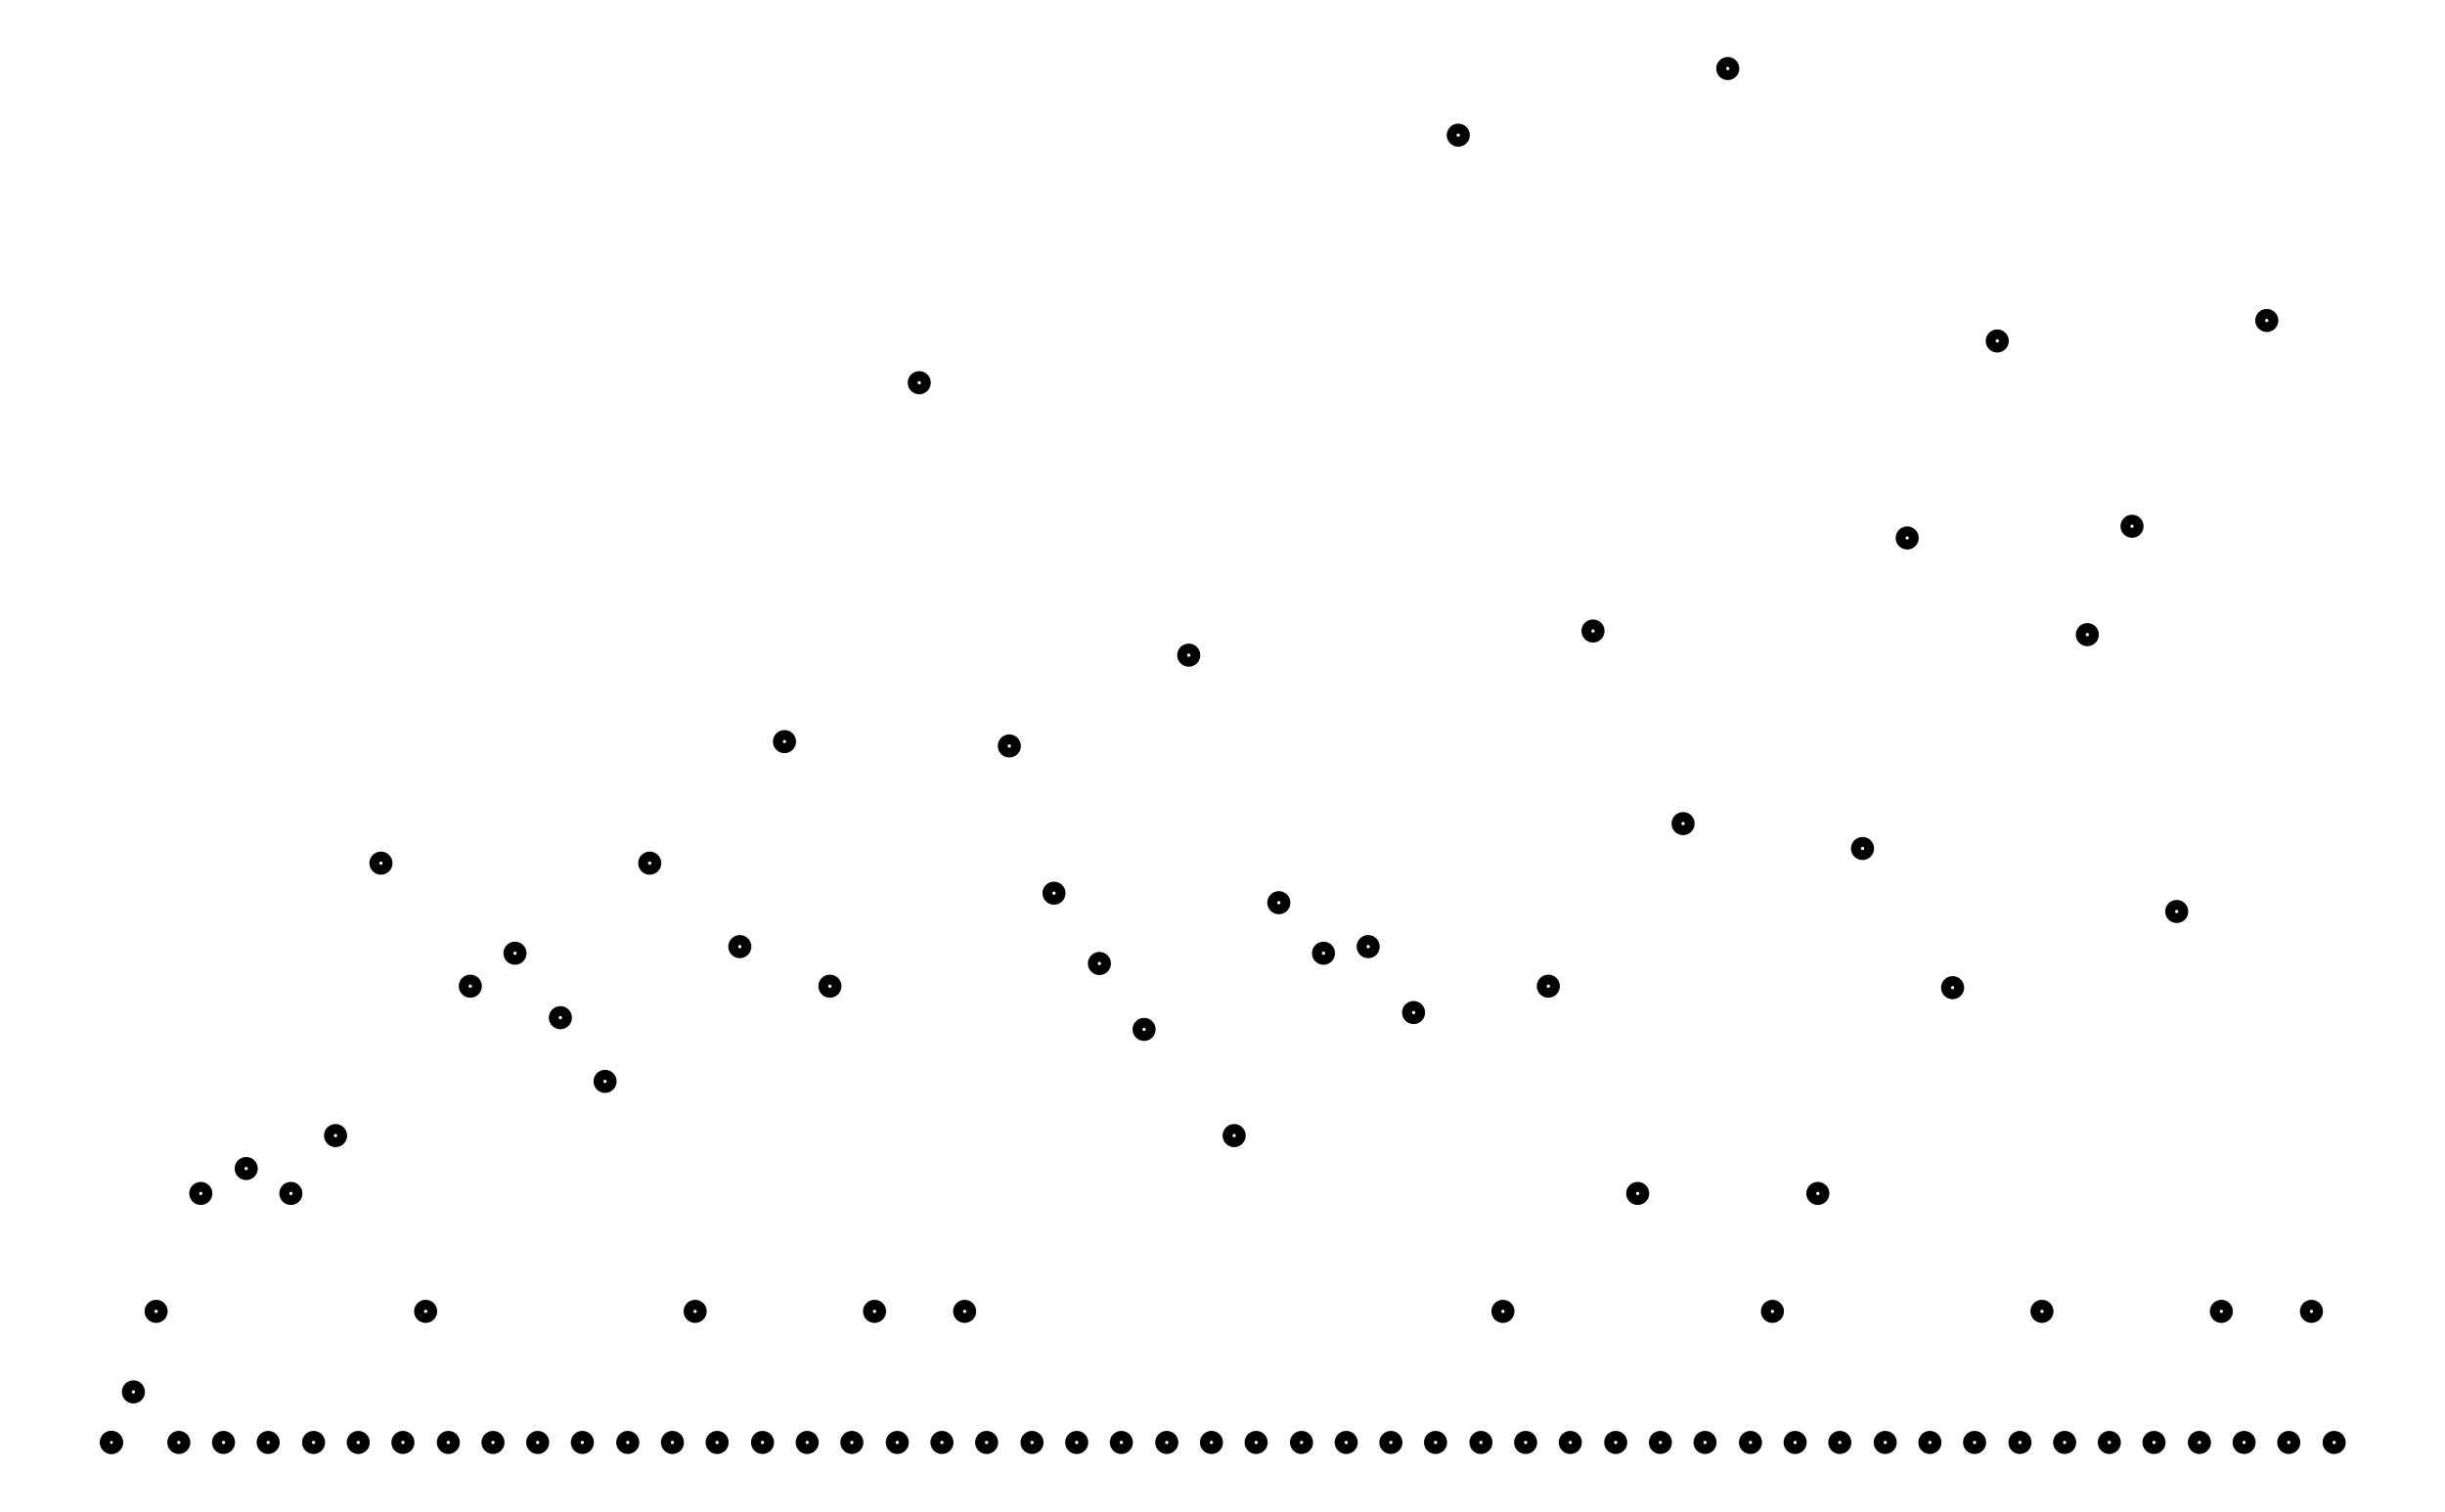
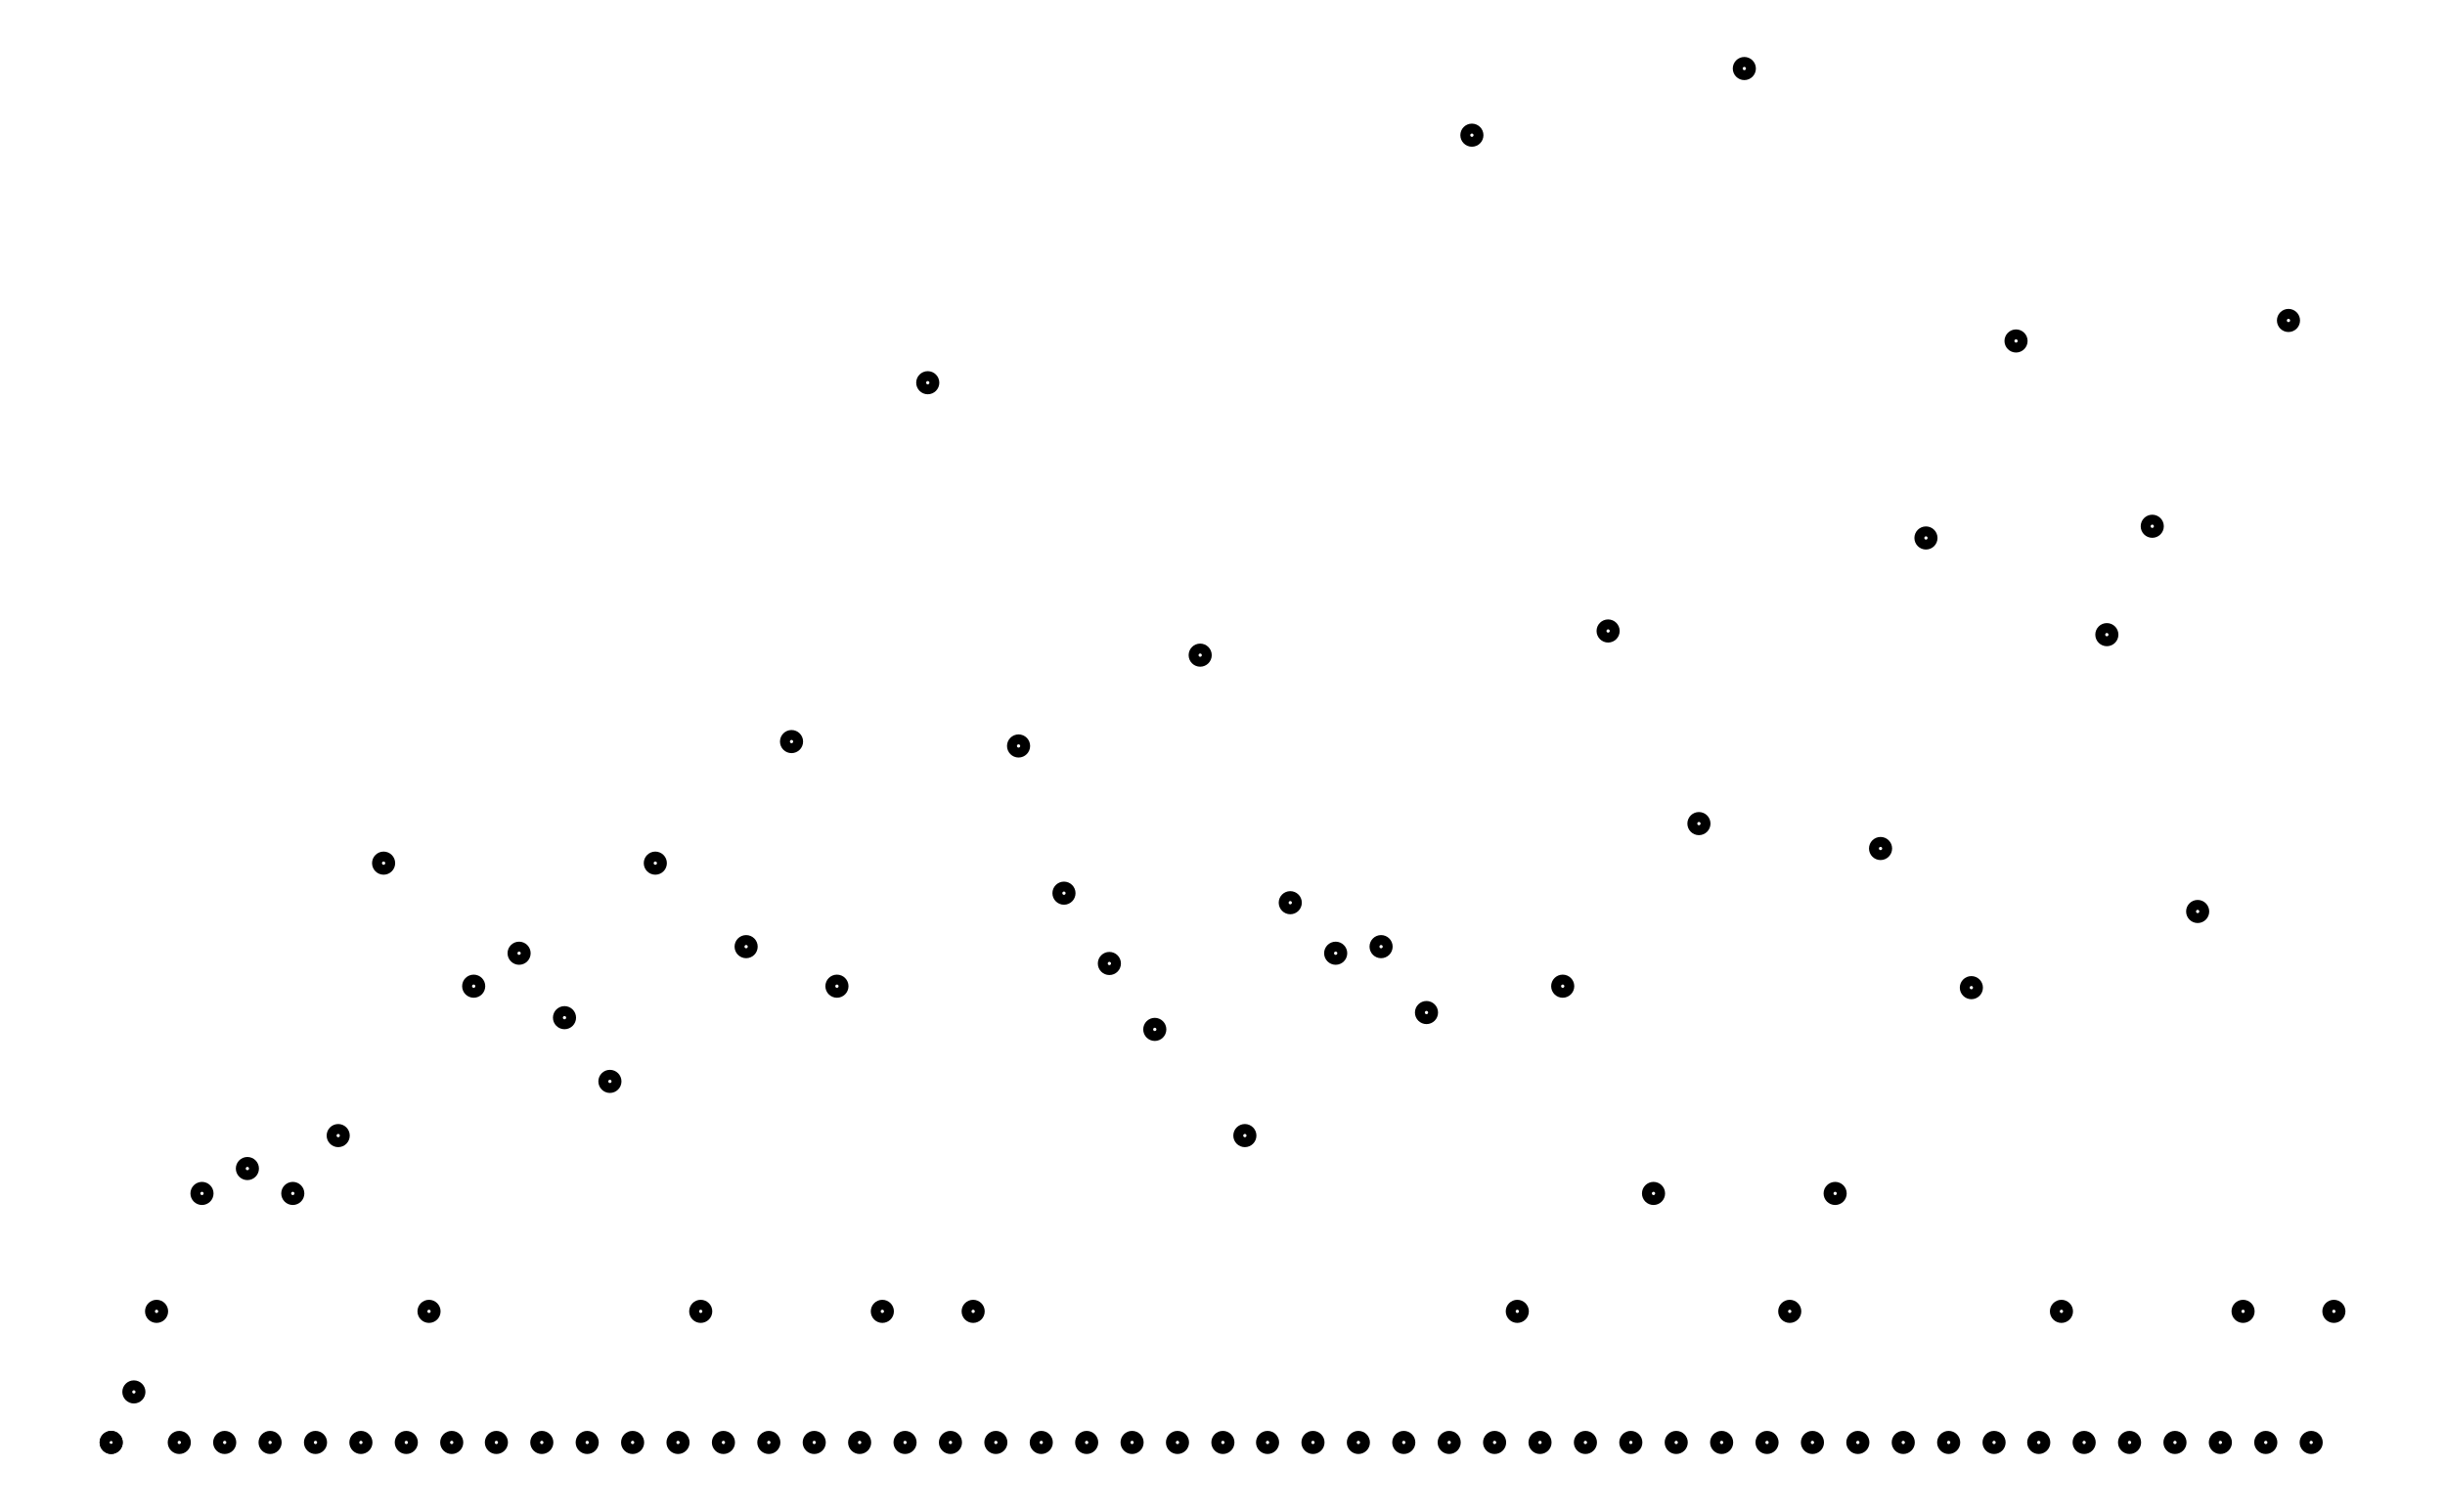
- <svg xmlns="http://www.w3.org/2000/svg" width="161.8" height="100.0" viewBox="-3.37 -5.00 171.80 110.00">
+ <svg xmlns="http://www.w3.org/2000/svg" width="161.8" height="100.0" viewBox="-3.35 -5.00 171.80 110.00">
  <g fill="none" stroke="black" stroke-width="0.094%" transform="translate(0, 100) scale(5.3311, -5.3311)">
    <circle cx="0.31" cy="0.00" r="0.09" />
    <circle cx="0.31" cy="0.00" r="0.09" />
-     <circle cx="0.61" cy="0.69" r="0.09" />
-     <circle cx="0.92" cy="1.79" r="0.09" />
-     <circle cx="1.23" cy="0.00" r="0.09" />
-     <circle cx="1.53" cy="3.40" r="0.09" />
-     <circle cx="1.84" cy="0.00" r="0.09" />
-     <circle cx="2.15" cy="3.74" r="0.09" />
-     <circle cx="2.45" cy="0.00" r="0.09" />
-     <circle cx="2.76" cy="3.40" r="0.09" />
-     <circle cx="3.07" cy="0.00" r="0.09" />
-     <circle cx="3.37" cy="4.19" r="0.09" />
-     <circle cx="3.68" cy="0.00" r="0.09" />
-     <circle cx="3.99" cy="7.91" r="0.09" />
-     <circle cx="4.29" cy="0.00" r="0.09" />
-     <circle cx="4.60" cy="1.79" r="0.09" />
-     <circle cx="4.91" cy="0.00" r="0.09" />
-     <circle cx="5.21" cy="6.23" r="0.09" />
-     <circle cx="5.52" cy="0.00" r="0.09" />
-     <circle cx="5.82" cy="6.68" r="0.09" />
-     <circle cx="6.13" cy="0.00" r="0.09" />
-     <circle cx="6.44" cy="5.80" r="0.09" />
-     <circle cx="6.74" cy="0.00" r="0.09" />
-     <circle cx="7.05" cy="4.93" r="0.09" />
-     <circle cx="7.36" cy="0.00" r="0.09" />
-     <circle cx="7.66" cy="7.91" r="0.09" />
-     <circle cx="7.97" cy="0.00" r="0.09" />
-     <circle cx="8.28" cy="1.79" r="0.09" />
-     <circle cx="8.58" cy="0.00" r="0.09" />
-     <circle cx="8.89" cy="6.77" r="0.09" />
-     <circle cx="9.20" cy="0.00" r="0.09" />
-     <circle cx="9.50" cy="9.57" r="0.09" />
-     <circle cx="9.81" cy="0.00" r="0.09" />
-     <circle cx="10.12" cy="6.23" r="0.09" />
-     <circle cx="10.42" cy="0.00" r="0.09" />
-     <circle cx="10.73" cy="1.79" r="0.09" />
-     <circle cx="11.04" cy="0.00" r="0.09" />
-     <circle cx="11.34" cy="14.47" r="0.09" />
-     <circle cx="11.65" cy="0.00" r="0.09" />
-     <circle cx="11.96" cy="1.79" r="0.09" />
-     <circle cx="12.26" cy="0.00" r="0.09" />
-     <circle cx="12.57" cy="9.51" r="0.09" />
-     <circle cx="12.88" cy="0.00" r="0.09" />
-     <circle cx="13.18" cy="7.50" r="0.09" />
-     <circle cx="13.49" cy="0.00" r="0.09" />
-     <circle cx="13.80" cy="6.54" r="0.09" />
-     <circle cx="14.10" cy="0.00" r="0.09" />
-     <circle cx="14.41" cy="5.64" r="0.09" />
-     <circle cx="14.72" cy="0.00" r="0.09" />
-     <circle cx="15.02" cy="10.75" r="0.09" />
-     <circle cx="15.33" cy="0.00" r="0.09" />
-     <circle cx="15.64" cy="4.19" r="0.09" />
-     <circle cx="15.94" cy="0.00" r="0.09" />
-     <circle cx="16.25" cy="7.37" r="0.09" />
-     <circle cx="16.56" cy="0.00" r="0.09" />
-     <circle cx="16.86" cy="6.68" r="0.09" />
-     <circle cx="17.17" cy="0.00" r="0.09" />
-     <circle cx="17.47" cy="6.77" r="0.09" />
-     <circle cx="17.78" cy="0.00" r="0.09" />
-     <circle cx="18.09" cy="5.87" r="0.09" />
-     <circle cx="18.39" cy="0.00" r="0.09" />
-     <circle cx="18.70" cy="17.85" r="0.09" />
-     <circle cx="19.01" cy="0.00" r="0.09" />
-     <circle cx="19.31" cy="1.79" r="0.09" />
-     <circle cx="19.62" cy="0.00" r="0.09" />
-     <circle cx="19.93" cy="6.23" r="0.09" />
-     <circle cx="20.23" cy="0.00" r="0.09" />
-     <circle cx="20.54" cy="11.08" r="0.09" />
-     <circle cx="20.85" cy="0.00" r="0.09" />
-     <circle cx="21.15" cy="3.40" r="0.09" />
-     <circle cx="21.46" cy="0.00" r="0.09" />
-     <circle cx="21.77" cy="8.45" r="0.09" />
-     <circle cx="22.07" cy="0.00" r="0.09" />
-     <circle cx="22.38" cy="18.76" r="0.09" />
-     <circle cx="22.69" cy="0.00" r="0.09" />
-     <circle cx="22.99" cy="1.79" r="0.09" />
-     <circle cx="23.30" cy="0.00" r="0.09" />
-     <circle cx="23.61" cy="3.40" r="0.09" />
-     <circle cx="23.91" cy="0.00" r="0.09" />
-     <circle cx="24.22" cy="8.11" r="0.09" />
-     <circle cx="24.53" cy="0.00" r="0.09" />
-     <circle cx="24.83" cy="12.35" r="0.09" />
-     <circle cx="25.14" cy="0.00" r="0.09" />
-     <circle cx="25.45" cy="6.21" r="0.09" />
-     <circle cx="25.75" cy="0.00" r="0.09" />
-     <circle cx="26.06" cy="15.04" r="0.09" />
-     <circle cx="26.37" cy="0.00" r="0.09" />
-     <circle cx="26.67" cy="1.79" r="0.09" />
-     <circle cx="26.98" cy="0.00" r="0.09" />
-     <circle cx="27.29" cy="11.03" r="0.09" />
-     <circle cx="27.59" cy="0.00" r="0.09" />
-     <circle cx="27.90" cy="12.51" r="0.09" />
-     <circle cx="28.20" cy="0.00" r="0.09" />
-     <circle cx="28.51" cy="7.25" r="0.09" />
-     <circle cx="28.82" cy="0.00" r="0.09" />
-     <circle cx="29.12" cy="1.79" r="0.09" />
-     <circle cx="29.43" cy="0.00" r="0.09" />
-     <circle cx="29.74" cy="15.32" r="0.09" />
-     <circle cx="30.04" cy="0.00" r="0.09" />
-     <circle cx="30.35" cy="1.79" r="0.09" />
-     <circle cx="30.66" cy="0.00" r="0.09" />
+     <circle cx="0.62" cy="0.69" r="0.09" />
+     <circle cx="0.93" cy="1.79" r="0.09" />
+     <circle cx="1.24" cy="0.00" r="0.09" />
+     <circle cx="1.55" cy="3.40" r="0.09" />
+     <circle cx="1.86" cy="0.00" r="0.09" />
+     <circle cx="2.17" cy="3.74" r="0.09" />
+     <circle cx="2.48" cy="0.00" r="0.09" />
+     <circle cx="2.79" cy="3.40" r="0.09" />
+     <circle cx="3.10" cy="0.00" r="0.09" />
+     <circle cx="3.41" cy="4.19" r="0.09" />
+     <circle cx="3.72" cy="0.00" r="0.09" />
+     <circle cx="4.03" cy="7.91" r="0.09" />
+     <circle cx="4.34" cy="0.00" r="0.09" />
+     <circle cx="4.65" cy="1.79" r="0.09" />
+     <circle cx="4.96" cy="0.00" r="0.09" />
+     <circle cx="5.26" cy="6.23" r="0.09" />
+     <circle cx="5.57" cy="0.00" r="0.09" />
+     <circle cx="5.88" cy="6.68" r="0.09" />
+     <circle cx="6.19" cy="0.00" r="0.09" />
+     <circle cx="6.50" cy="5.80" r="0.09" />
+     <circle cx="6.81" cy="0.00" r="0.09" />
+     <circle cx="7.12" cy="4.93" r="0.09" />
+     <circle cx="7.43" cy="0.00" r="0.09" />
+     <circle cx="7.74" cy="7.91" r="0.09" />
+     <circle cx="8.05" cy="0.00" r="0.09" />
+     <circle cx="8.36" cy="1.79" r="0.09" />
+     <circle cx="8.67" cy="0.00" r="0.09" />
+     <circle cx="8.98" cy="6.77" r="0.09" />
+     <circle cx="9.29" cy="0.00" r="0.09" />
+     <circle cx="9.60" cy="9.57" r="0.09" />
+     <circle cx="9.91" cy="0.00" r="0.09" />
+     <circle cx="10.22" cy="6.23" r="0.09" />
+     <circle cx="10.53" cy="0.00" r="0.09" />
+     <circle cx="10.84" cy="1.79" r="0.09" />
+     <circle cx="11.15" cy="0.00" r="0.09" />
+     <circle cx="11.46" cy="14.47" r="0.09" />
+     <circle cx="11.77" cy="0.00" r="0.09" />
+     <circle cx="12.08" cy="1.79" r="0.09" />
+     <circle cx="12.39" cy="0.00" r="0.09" />
+     <circle cx="12.70" cy="9.51" r="0.09" />
+     <circle cx="13.01" cy="0.00" r="0.09" />
+     <circle cx="13.32" cy="7.50" r="0.09" />
+     <circle cx="13.63" cy="0.00" r="0.09" />
+     <circle cx="13.94" cy="6.54" r="0.09" />
+     <circle cx="14.25" cy="0.00" r="0.09" />
+     <circle cx="14.56" cy="5.64" r="0.09" />
+     <circle cx="14.87" cy="0.00" r="0.09" />
+     <circle cx="15.18" cy="10.75" r="0.09" />
+     <circle cx="15.49" cy="0.00" r="0.09" />
+     <circle cx="15.79" cy="4.19" r="0.09" />
+     <circle cx="16.10" cy="0.00" r="0.09" />
+     <circle cx="16.41" cy="7.37" r="0.09" />
+     <circle cx="16.72" cy="0.00" r="0.09" />
+     <circle cx="17.03" cy="6.68" r="0.09" />
+     <circle cx="17.34" cy="0.00" r="0.09" />
+     <circle cx="17.65" cy="6.77" r="0.09" />
+     <circle cx="17.96" cy="0.00" r="0.09" />
+     <circle cx="18.27" cy="5.87" r="0.09" />
+     <circle cx="18.58" cy="0.00" r="0.09" />
+     <circle cx="18.89" cy="17.85" r="0.09" />
+     <circle cx="19.20" cy="0.00" r="0.09" />
+     <circle cx="19.51" cy="1.79" r="0.09" />
+     <circle cx="19.82" cy="0.00" r="0.09" />
+     <circle cx="20.13" cy="6.23" r="0.09" />
+     <circle cx="20.44" cy="0.00" r="0.09" />
+     <circle cx="20.75" cy="11.08" r="0.09" />
+     <circle cx="21.06" cy="0.00" r="0.09" />
+     <circle cx="21.37" cy="3.40" r="0.09" />
+     <circle cx="21.68" cy="0.00" r="0.09" />
+     <circle cx="21.99" cy="8.45" r="0.09" />
+     <circle cx="22.30" cy="0.00" r="0.09" />
+     <circle cx="22.61" cy="18.76" r="0.09" />
+     <circle cx="22.92" cy="0.00" r="0.09" />
+     <circle cx="23.23" cy="1.79" r="0.09" />
+     <circle cx="23.54" cy="0.00" r="0.09" />
+     <circle cx="23.85" cy="3.40" r="0.09" />
+     <circle cx="24.16" cy="0.00" r="0.09" />
+     <circle cx="24.47" cy="8.11" r="0.09" />
+     <circle cx="24.78" cy="0.00" r="0.09" />
+     <circle cx="25.09" cy="12.35" r="0.09" />
+     <circle cx="25.40" cy="0.00" r="0.09" />
+     <circle cx="25.71" cy="6.21" r="0.09" />
+     <circle cx="26.02" cy="0.00" r="0.09" />
+     <circle cx="26.32" cy="15.04" r="0.09" />
+     <circle cx="26.63" cy="0.00" r="0.09" />
+     <circle cx="26.94" cy="1.79" r="0.09" />
+     <circle cx="27.25" cy="0.00" r="0.09" />
+     <circle cx="27.56" cy="11.03" r="0.09" />
+     <circle cx="27.87" cy="0.00" r="0.09" />
+     <circle cx="28.18" cy="12.51" r="0.09" />
+     <circle cx="28.49" cy="0.00" r="0.09" />
+     <circle cx="28.80" cy="7.25" r="0.09" />
+     <circle cx="29.11" cy="0.00" r="0.09" />
+     <circle cx="29.42" cy="1.79" r="0.09" />
+     <circle cx="29.73" cy="0.00" r="0.09" />
+     <circle cx="30.04" cy="15.32" r="0.09" />
+     <circle cx="30.35" cy="0.00" r="0.09" />
+     <circle cx="30.66" cy="1.79" r="0.09" />
  </g>
</svg>
